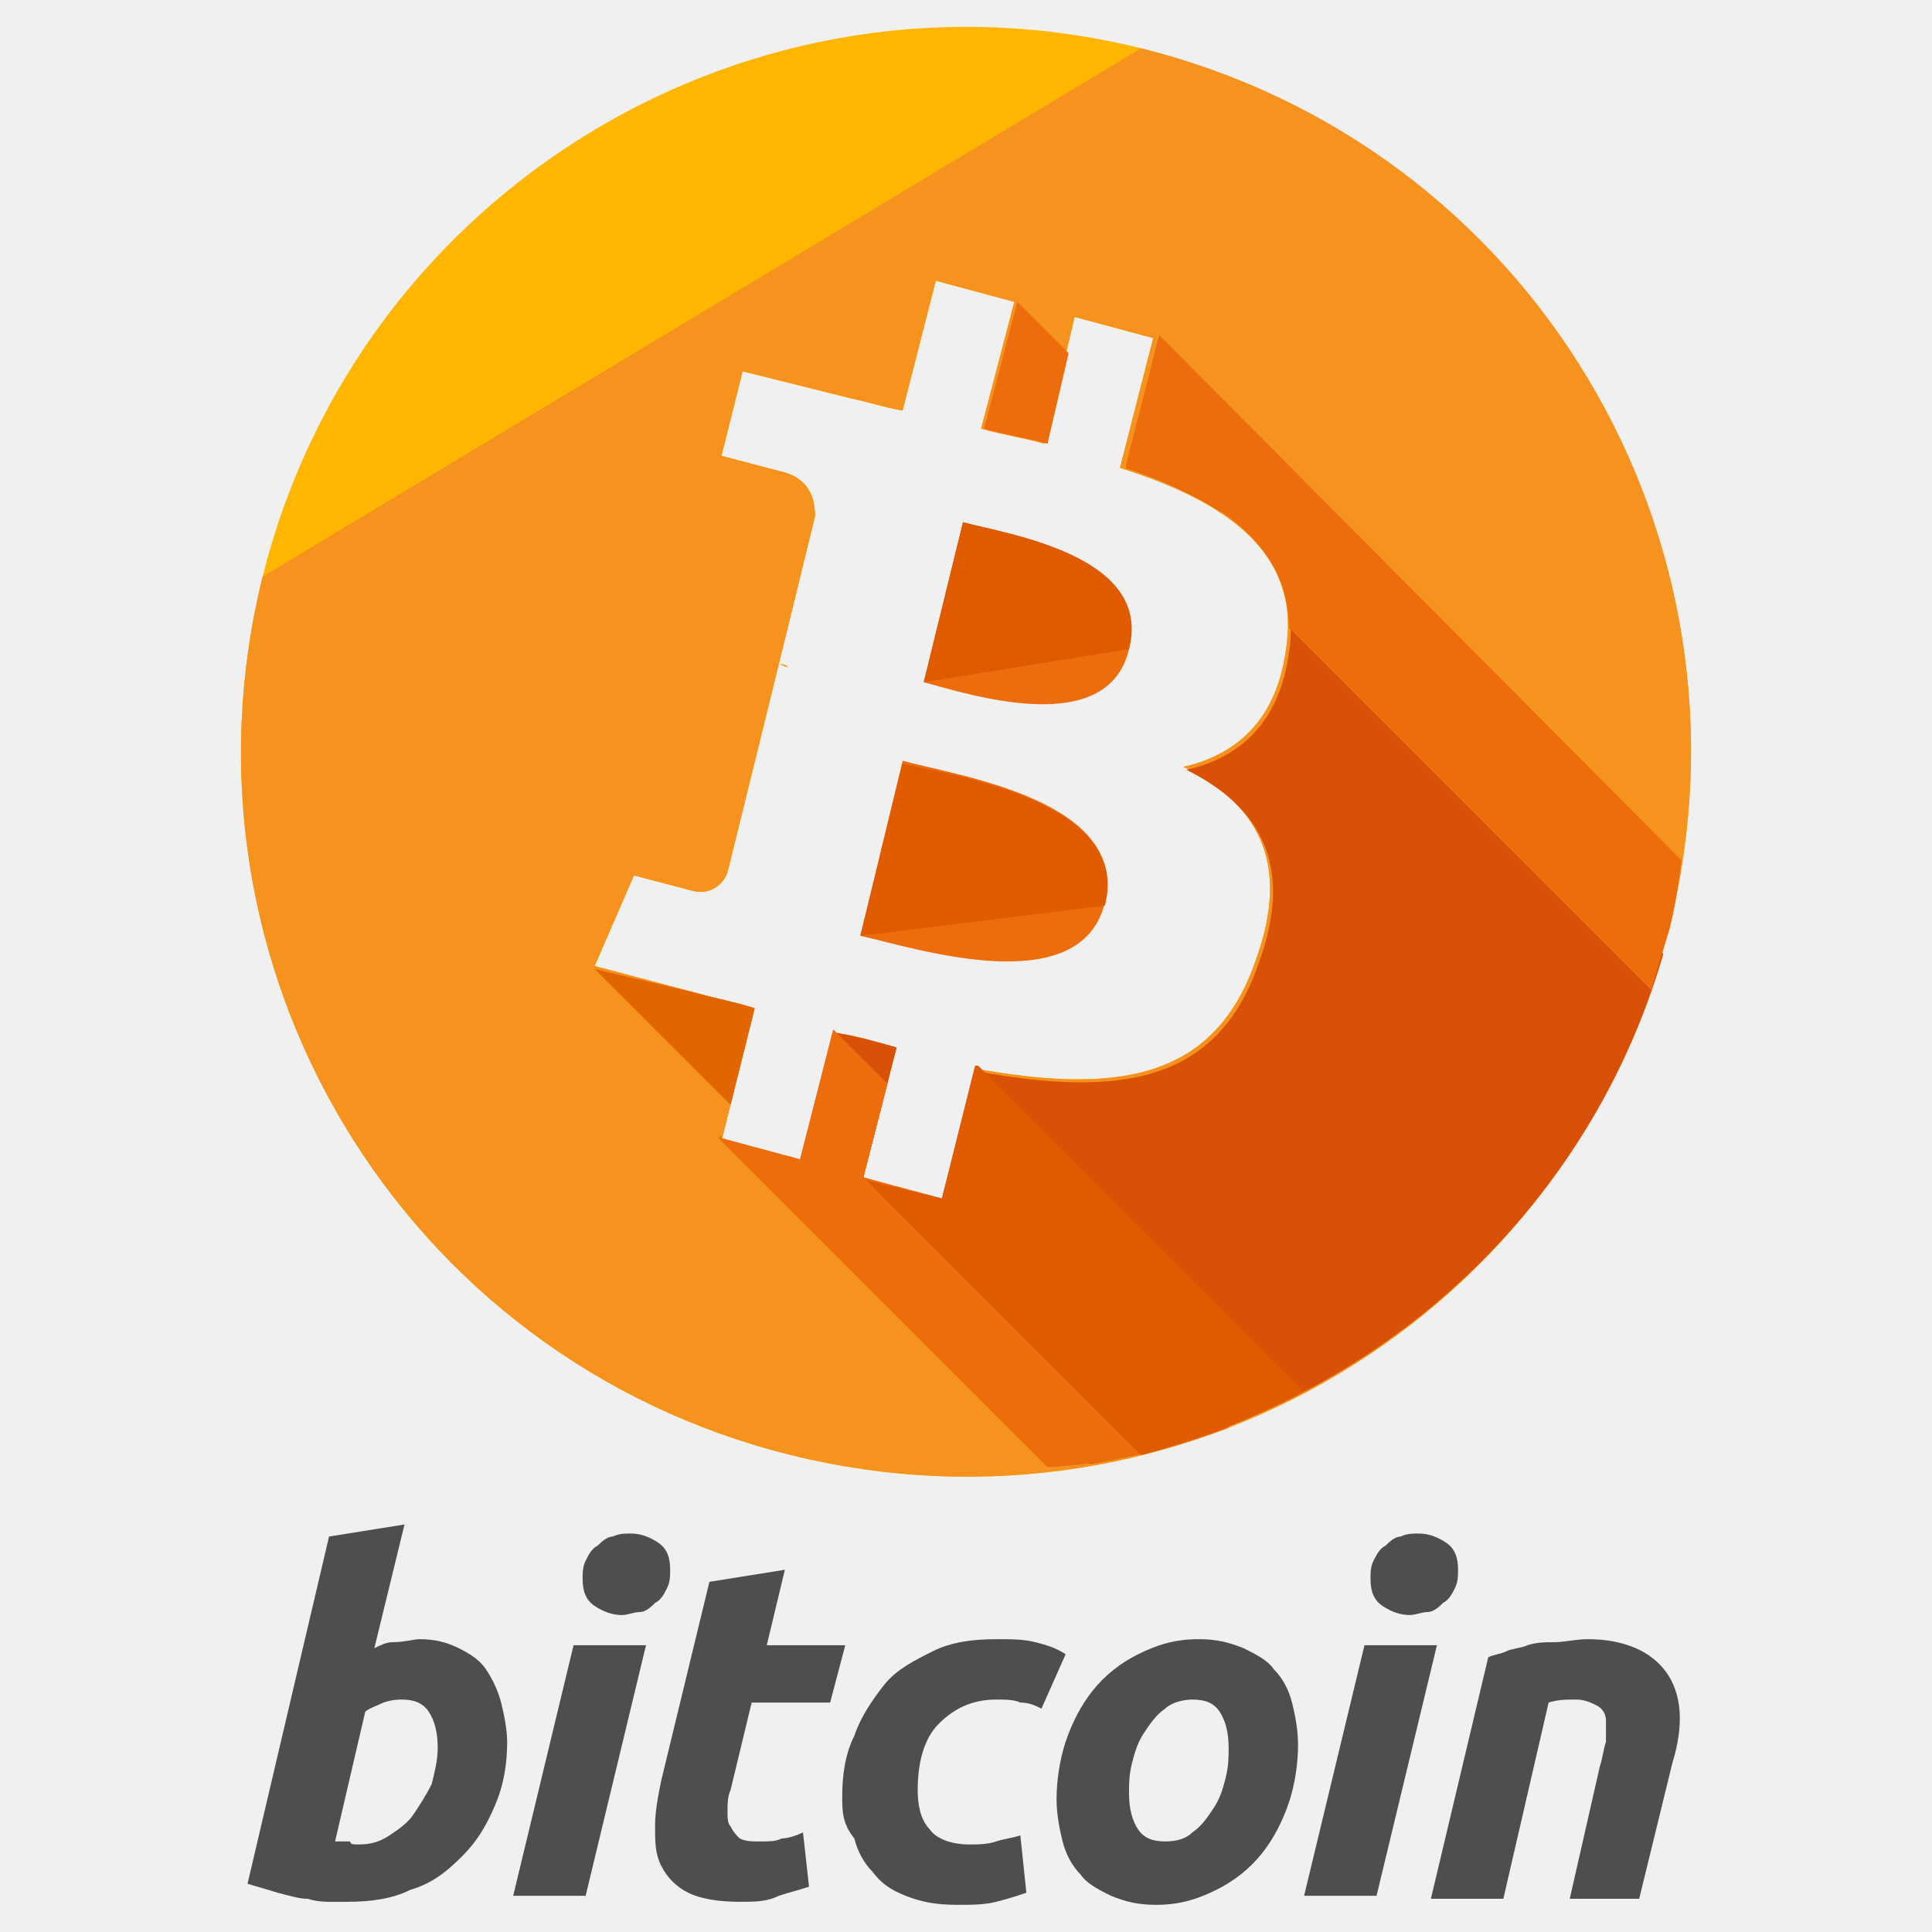
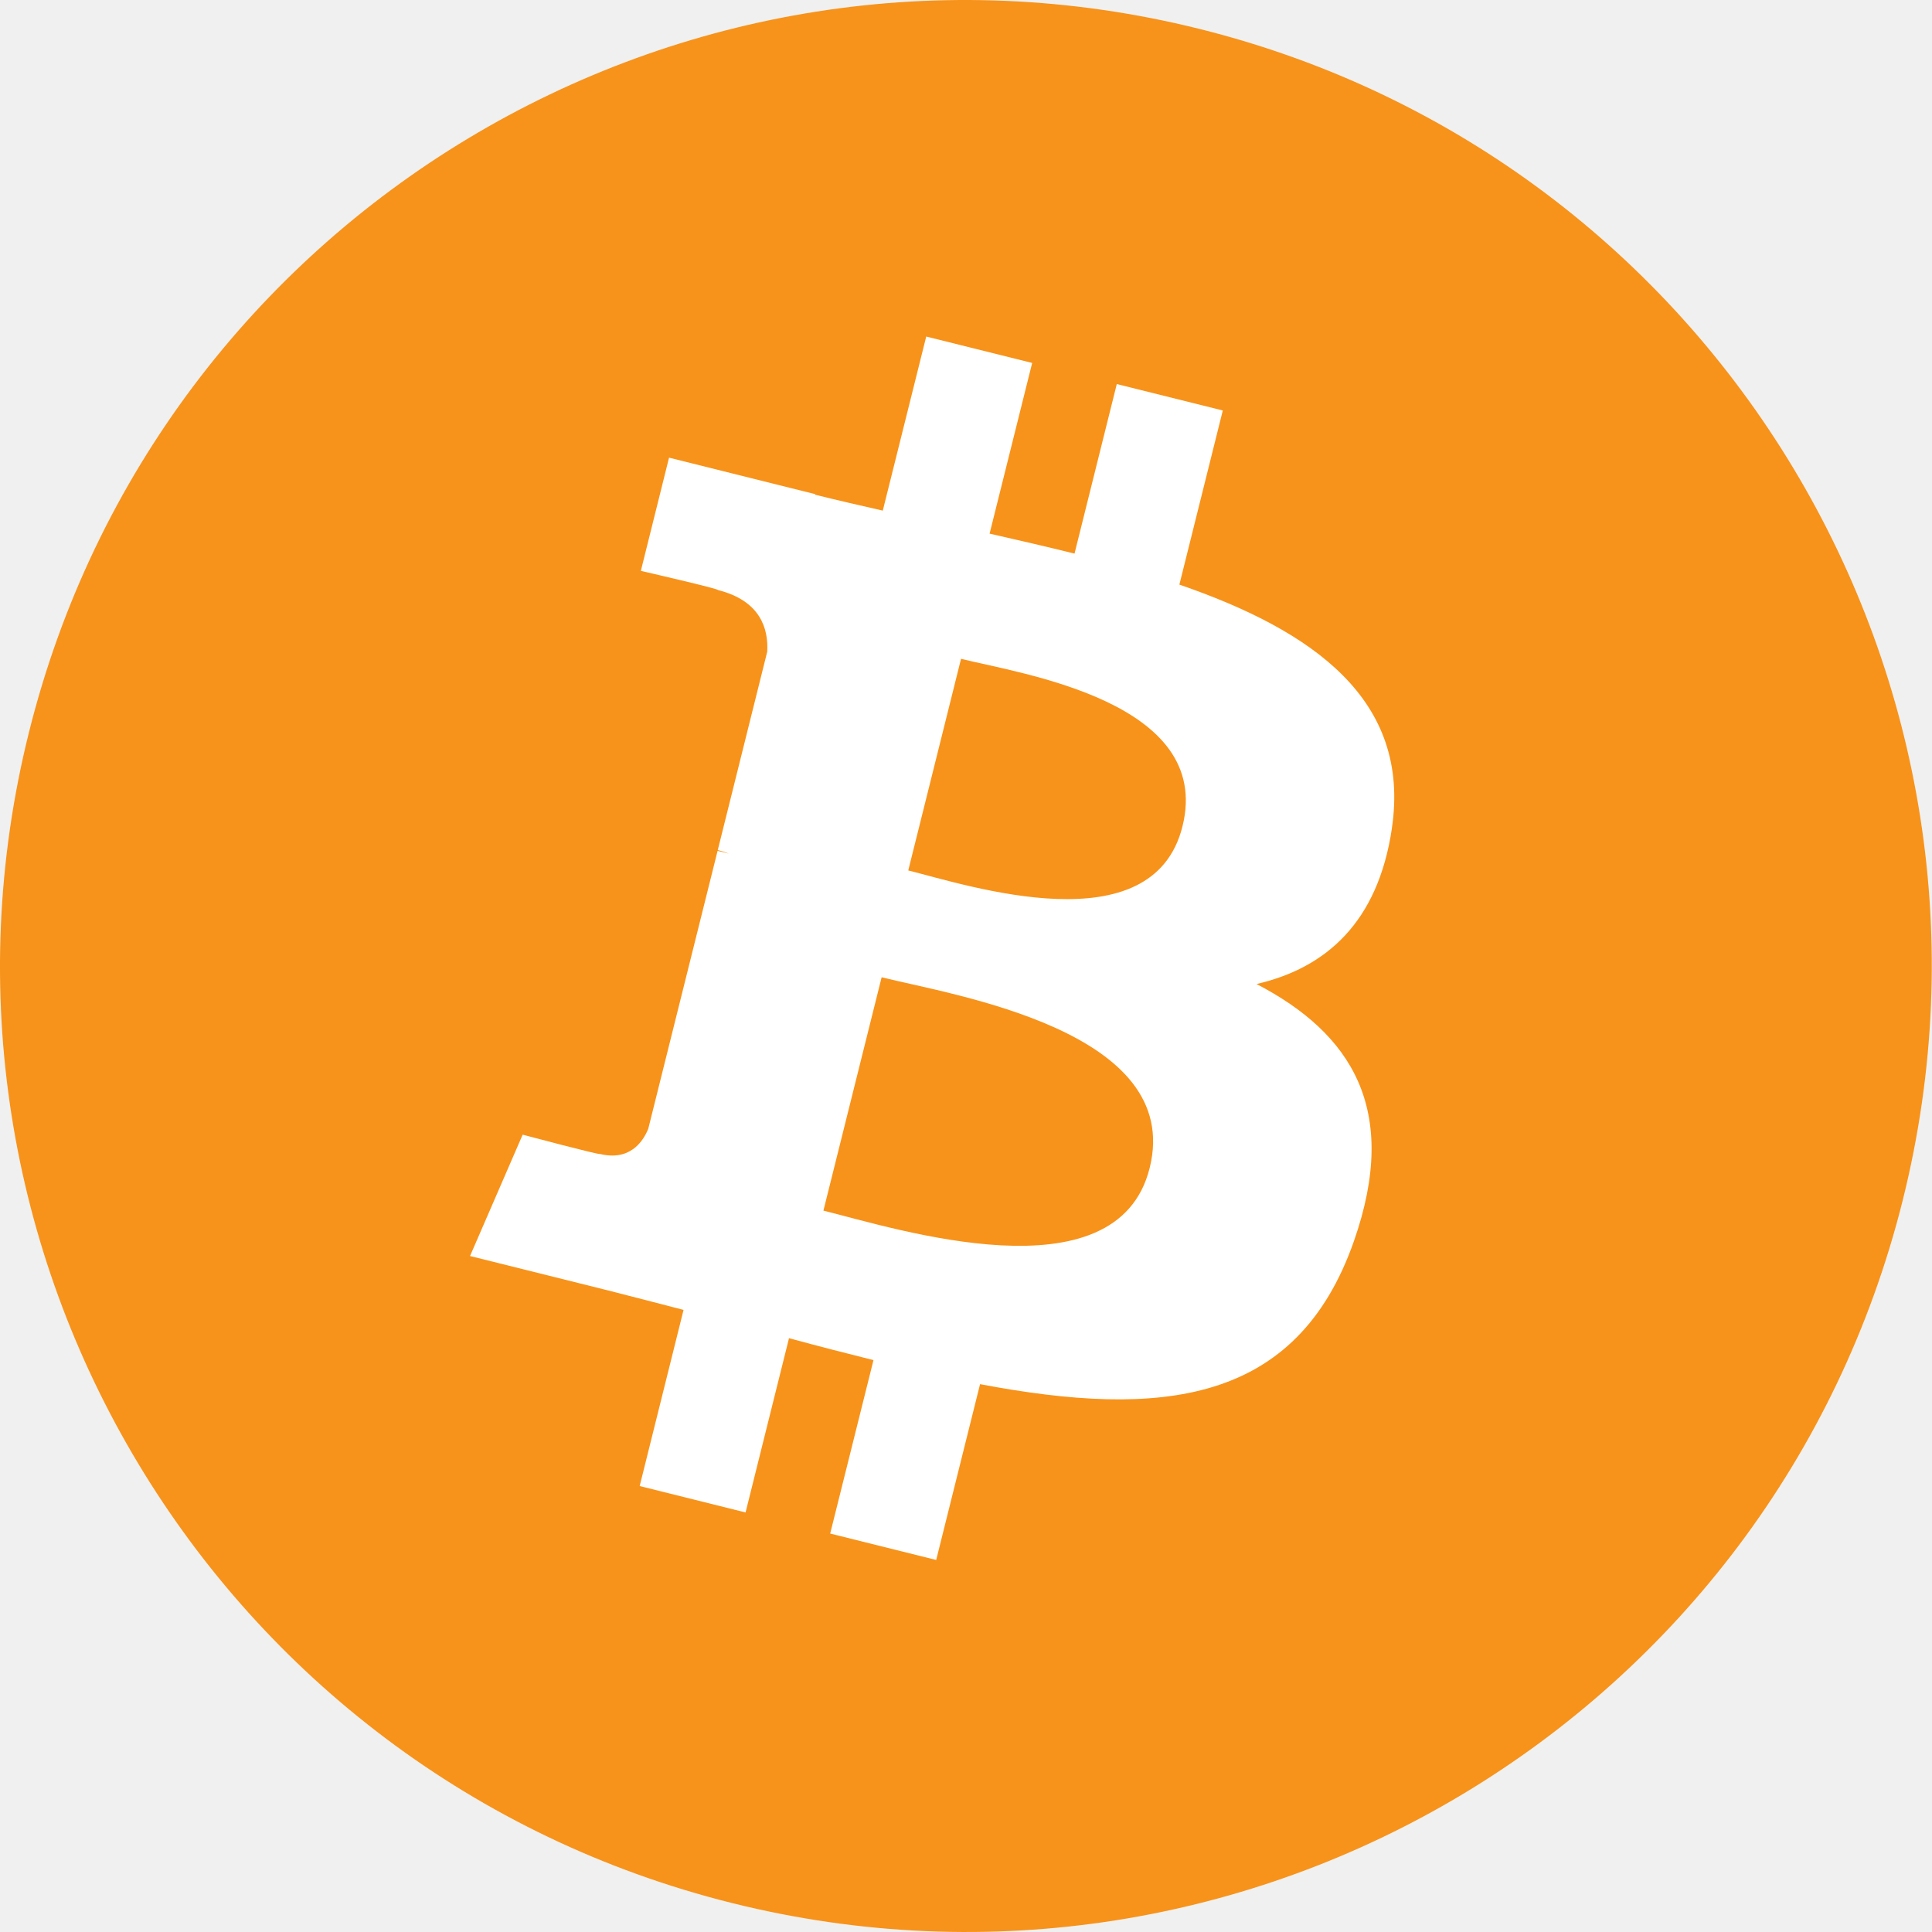
- <svg xmlns="http://www.w3.org/2000/svg" version="1.1" id="Layer_1" x="0px" y="0px" width="64px" height="64px" viewBox="0 0 64 64" enable-background="new 0 0 64 64" xml:space="preserve">
-   <g>
-     <g>
-       <g>
-         <g>
-           <g>
-             <path fill="#ED6C0C" d="M29.9,25.2L28.5,31c1.8,0.4,7.3,2.2,8.1-1.1C37.4,26.5,31.7,25.7,29.9,25.2z" />
-           </g>
-           <g>
-             <path fill="#E05A00" d="M36.6,30c0.9-3.4-4.9-4.3-6.7-4.7L28.5,31" />
-           </g>
-           <g>
-             <path fill="#ED6C0C" d="M31.9,17.3l-1.3,5.3c1.5,0.4,6.1,1.9,6.8-1.1C38.1,18.4,33.4,17.7,31.9,17.3z" />
-           </g>
-           <g>
-             <path fill="#E05A00" d="M37.4,21.5c0.8-3.1-4-3.8-5.5-4.2l-1.3,5.3" />
-           </g>
-           <g>
-             <path fill="#FFB600" d="M37.8,1.6C24.9-1.6,11.9,6.3,8.7,19.1C5.5,32,13.3,45,26.2,48.2c12.9,3.2,25.9-4.6,29.1-17.5       C58.5,17.9,50.7,4.9,37.8,1.6z M42.6,21.5c-0.3,2.3-1.6,3.5-3.4,3.9c2.4,1.2,3.6,3.1,2.4,6.4c-1.4,4.1-4.8,4.4-9.3,3.6       l-1.1,4.4L28.6,39l1.1-4.3c-0.7-0.2-1.4-0.4-2.1-0.5l-1.1,4.3l-2.6-0.7l1.1-4.4c-0.6-0.2-1.2-0.3-1.9-0.5l-3.4-0.9l1.3-3       c0,0,1.9,0.5,1.9,0.5c0.7,0.2,1.1-0.3,1.2-0.6l1.7-6.9c0.1,0,0.2,0,0.3,0.1c-0.1,0-0.2-0.1-0.3-0.1l1.2-4.9       c0-0.6-0.2-1.3-1.2-1.5c0,0-1.9-0.5-1.9-0.5l0.7-2.8l3.6,0.9l0,0c0.5,0.1,1.1,0.3,1.7,0.4L31,9.3l2.6,0.7l-1.1,4.2       c0.7,0.2,1.4,0.3,2.1,0.5l1-4.2l2.6,0.7l-1.1,4.3C40.6,16.6,43.1,18.3,42.6,21.5z" />
-           </g>
-           <g>
-             <path fill="#F6921E" d="M8.7,19.1C5.5,32,13.3,45,26.2,48.2c12.9,3.2,25.9-4.6,29.1-17.5c3.2-12.9-4.6-25.9-17.5-29.1        M42.6,21.5c-0.3,2.3-1.6,3.5-3.4,3.9c2.4,1.2,3.6,3.1,2.4,6.4c-1.4,4.1-4.8,4.4-9.3,3.6l-1.1,4.4L28.6,39l1.1-4.3       c-0.7-0.2-1.4-0.4-2.1-0.5l-1.1,4.3l-2.6-0.7l1.1-4.4c-0.6-0.2-1.2-0.3-1.9-0.5l-3.4-0.9l1.3-3c0,0,1.9,0.5,1.9,0.5       c0.7,0.2,1.1-0.3,1.2-0.6l1.7-6.9c0.1,0,0.2,0,0.3,0.1c-0.1,0-0.2-0.1-0.3-0.1l1.2-4.9c0-0.6-0.2-1.3-1.2-1.5       c0,0-1.9-0.5-1.9-0.5l0.7-2.8l3.6,0.9l0,0c0.5,0.1,1.1,0.3,1.7,0.4L31,9.3l2.6,0.7l-1.1,4.2c0.7,0.2,1.4,0.3,2.1,0.5l1-4.2       l2.6,0.7l-1.1,4.3C40.6,16.6,43.1,18.3,42.6,21.5z" />
-           </g>
-           <g>
-             <path fill="#D85107" d="M55.1,31.6l-13-13c0.5,0.8,0.8,1.8,0.6,3c-0.3,2.3-1.6,3.5-3.4,3.9c2.4,1.2,3.6,3.1,2.4,6.4       c-1.4,4.1-4.8,4.4-9.3,3.6l-1.1,4.4L28.6,39l1.1-4.3c-0.7-0.2-1.4-0.4-2.1-0.5l-1.1,4.3l-0.6-0.2l10.2,10.2       C44.9,47,52.5,40.6,55.1,31.6z" />
-           </g>
-         </g>
-       </g>
-       <g>
-         <g>
-           <path fill="#4D4E4E" d="M13.9,54.3c0.5,0,0.9,0.1,1.3,0.3c0.4,0.2,0.7,0.4,0.9,0.7c0.2,0.3,0.4,0.7,0.5,1.1      c0.1,0.4,0.2,0.9,0.2,1.3c0,0.7-0.1,1.4-0.4,2.1c-0.3,0.7-0.6,1.2-1.1,1.7c-0.5,0.5-1,0.9-1.7,1.1c-0.6,0.3-1.3,0.4-2.1,0.4      c-0.1,0-0.3,0-0.5,0c-0.2,0-0.5,0-0.8-0.1c-0.3,0-0.6-0.1-1-0.2c-0.3-0.1-0.7-0.2-1-0.3l2.7-11.5l2.5-0.4l-1,4.1      c0.2-0.1,0.4-0.2,0.6-0.2C13.4,54.4,13.7,54.3,13.9,54.3 M11.9,61.1c0.4,0,0.7-0.1,1-0.3c0.3-0.2,0.6-0.4,0.8-0.7      c0.2-0.3,0.4-0.6,0.6-1c0.1-0.4,0.2-0.8,0.2-1.2c0-0.5-0.1-0.9-0.3-1.2c-0.2-0.3-0.5-0.4-0.9-0.4c-0.1,0-0.3,0-0.6,0.1      c-0.2,0.1-0.5,0.2-0.6,0.3l-1,4.3c0.1,0,0.1,0,0.2,0c0,0,0.1,0,0.1,0c0.1,0,0.1,0,0.2,0C11.6,61.1,11.7,61.1,11.9,61.1      L11.9,61.1z" />
-         </g>
-         <g>
-           <path fill="#4D4E4E" d="M19.4,62.8h-2.4l2-8.3h2.4L19.4,62.8 M20.6,53.5c-0.3,0-0.6-0.1-0.9-0.3c-0.3-0.2-0.4-0.5-0.4-0.9      c0-0.2,0-0.4,0.1-0.6c0.1-0.2,0.2-0.4,0.4-0.5c0.1-0.1,0.3-0.3,0.5-0.3c0.2-0.1,0.4-0.1,0.6-0.1c0.3,0,0.6,0.1,0.9,0.3      c0.3,0.2,0.4,0.5,0.4,0.9c0,0.2,0,0.4-0.1,0.6c-0.1,0.2-0.2,0.4-0.4,0.5c-0.1,0.1-0.3,0.3-0.5,0.3C21,53.4,20.8,53.5,20.6,53.5z      " />
-         </g>
-         <g>
-           <path fill="#4D4E4E" d="M23.5,52.4l2.5-0.4l-0.6,2.5H28l-0.5,1.9h-2.6l-0.7,2.9c-0.1,0.2-0.1,0.5-0.1,0.7c0,0.2,0,0.4,0.1,0.5      c0.1,0.2,0.2,0.3,0.3,0.4c0.2,0.1,0.4,0.1,0.7,0.1c0.3,0,0.5,0,0.7-0.1c0.2,0,0.5-0.1,0.7-0.2l0.2,1.8c-0.3,0.1-0.7,0.2-1,0.3      C25.4,63,25,63,24.5,63c-0.7,0-1.3-0.1-1.7-0.3c-0.4-0.2-0.7-0.5-0.9-0.9c-0.2-0.4-0.2-0.8-0.2-1.3c0-0.5,0.1-1,0.2-1.5      L23.5,52.4" />
-         </g>
-         <g>
-           <path fill="#4D4E4E" d="M27.9,59.5c0-0.7,0.1-1.4,0.4-2c0.2-0.6,0.6-1.2,1-1.7c0.4-0.5,1-0.8,1.6-1.1c0.6-0.3,1.3-0.4,2.1-0.4      c0.5,0,0.9,0,1.3,0.1s0.7,0.2,1,0.4l-0.8,1.8c-0.2-0.1-0.4-0.2-0.7-0.2c-0.2-0.1-0.5-0.1-0.8-0.1c-0.8,0-1.4,0.3-1.9,0.8      c-0.5,0.5-0.7,1.3-0.7,2.2c0,0.5,0.1,1,0.4,1.3c0.2,0.3,0.7,0.5,1.3,0.5c0.3,0,0.6,0,0.9-0.1c0.3-0.1,0.5-0.1,0.8-0.2l0.2,1.9      c-0.3,0.1-0.6,0.2-1,0.3c-0.4,0.1-0.8,0.1-1.3,0.1c-0.7,0-1.2-0.1-1.7-0.3c-0.5-0.2-0.8-0.4-1.1-0.8c-0.3-0.3-0.5-0.7-0.6-1.1      C27.9,60.4,27.9,60,27.9,59.5" />
-         </g>
-         <g>
-           <path fill="#4D4E4E" d="M38.3,63.1c-0.6,0-1-0.1-1.5-0.3c-0.4-0.2-0.8-0.4-1-0.7c-0.3-0.3-0.5-0.7-0.6-1.1      c-0.1-0.4-0.2-0.9-0.2-1.4c0-0.6,0.1-1.3,0.3-1.9c0.2-0.6,0.5-1.2,0.9-1.7c0.4-0.5,0.9-0.9,1.5-1.2c0.6-0.3,1.2-0.5,2-0.5      c0.6,0,1,0.1,1.5,0.3c0.4,0.2,0.8,0.4,1,0.7c0.3,0.3,0.5,0.7,0.6,1.1c0.1,0.4,0.2,0.9,0.2,1.4c0,0.6-0.1,1.3-0.3,1.9      c-0.2,0.6-0.5,1.2-0.9,1.7c-0.4,0.5-0.9,0.9-1.5,1.2S39.1,63.1,38.3,63.1L38.3,63.1 M39.5,56.3c-0.3,0-0.7,0.1-0.9,0.3      c-0.3,0.2-0.5,0.5-0.7,0.8c-0.2,0.3-0.3,0.6-0.4,1c-0.1,0.4-0.1,0.7-0.1,1c0,0.5,0.1,0.9,0.3,1.2c0.2,0.3,0.5,0.4,0.9,0.4      c0.4,0,0.7-0.1,0.9-0.3c0.3-0.2,0.5-0.5,0.7-0.8c0.2-0.3,0.3-0.6,0.4-1c0.1-0.4,0.1-0.7,0.1-1c0-0.5-0.1-0.9-0.3-1.2      C40.2,56.4,39.9,56.3,39.5,56.3z" />
-         </g>
-         <g>
-           <path fill="#4D4E4E" d="M45.6,62.8h-2.4l2-8.3h2.4L45.6,62.8 M46.7,53.5c-0.3,0-0.6-0.1-0.9-0.3c-0.3-0.2-0.4-0.5-0.4-0.9      c0-0.2,0-0.4,0.1-0.6c0.1-0.2,0.2-0.4,0.4-0.5c0.1-0.1,0.3-0.3,0.5-0.3c0.2-0.1,0.4-0.1,0.6-0.1c0.3,0,0.6,0.1,0.9,0.3      c0.3,0.2,0.4,0.5,0.4,0.9c0,0.2,0,0.4-0.1,0.6c-0.1,0.2-0.2,0.4-0.4,0.5c-0.1,0.1-0.3,0.3-0.5,0.3      C47.1,53.4,46.9,53.5,46.7,53.5z" />
-         </g>
-         <g>
-           <path fill="#4D4E4E" d="M49.3,54.9c0.2-0.1,0.4-0.1,0.6-0.2c0.2-0.1,0.5-0.1,0.7-0.2c0.3-0.1,0.6-0.1,0.9-0.1      c0.3,0,0.7-0.1,1.1-0.1c1.2,0,2.1,0.4,2.6,1.1c0.5,0.7,0.6,1.7,0.2,3l-1.1,4.5H52l1-4.4c0.1-0.3,0.1-0.5,0.2-0.8      c0-0.3,0-0.5,0-0.7c0-0.2-0.1-0.4-0.3-0.5c-0.2-0.1-0.4-0.2-0.7-0.2c-0.3,0-0.6,0-0.9,0.1l-1.5,6.5h-2.4L49.3,54.9" />
-         </g>
-       </g>
-     </g>
-     <g>
-       <g>
-         <path fill="#E26600" d="M19.7,32.1L19.7,32.1l4.5,4.5l0.8-3.2c-0.6-0.2-1.2-0.3-1.9-0.5L19.7,32.1z" />
-       </g>
-       <g>
-         <path fill="#E26600" d="M37.7,14.2L37.7,14.2l-0.4,1.3c1.2,0.4,2.3,0.9,3.2,1.5L37.7,14.2z" />
-       </g>
-     </g>
-     <g>
-       <g>
-         <path fill="#ED6C0C" d="M33.7,10L33.7,10l-1.1,4.2c0.7,0.2,1.4,0.3,2.1,0.5l0.7-3L33.7,10z" />
-       </g>
-     </g>
-     <g>
-       <path fill="#ED6C0C" d="M38.4,11.1L38.4,11.1l-1.1,4.3l0.1,0.1c3,1,5.3,2.6,5.3,5.3l12,12c0.2-0.7,0.4-1.4,0.6-2    c0.2-0.8,0.3-1.5,0.4-2.3L38.4,11.1z" />
-     </g>
-     <g>
-       <path fill="#ED6C0C" d="M40.7,47.3l-9.1-9.1l-0.4,1.5L28.6,39l0.8-3.1l-1.8-1.8c0,0,0,0,0,0l-1.1,4.3l-2.6-0.7l0-0.1l-0.1,0.1    l10.9,10.9C36.8,48.5,38.8,48,40.7,47.3z" />
-     </g>
-     <g>
-       <g>
-         <path fill="#E05A00" d="M43.2,46.1L32.4,35.3c0,0,0,0-0.1,0l-1.1,4.4l-2.5-0.6l9.1,9.1C39.7,47.7,41.5,47,43.2,46.1z" />
-       </g>
+ <svg xmlns="http://www.w3.org/2000/svg" xml:space="preserve" width="100%" height="100%" version="1.1" shape-rendering="geometricPrecision" text-rendering="geometricPrecision" image-rendering="optimizeQuality" fill-rule="evenodd" clip-rule="evenodd" viewBox="0 0 4091.27 4091.73">
+   <g id="Layer_x0020_1">
+     <g id="_1421344023328">
+       <path fill="#F7931A" fill-rule="nonzero" d="M4030.06 2540.77c-273.24,1096.01 -1383.32,1763.02 -2479.46,1489.71 -1095.68,-273.24 -1762.69,-1383.39 -1489.33,-2479.31 273.12,-1096.13 1383.2,-1763.19 2479,-1489.95 1096.06,273.24 1763.03,1383.51 1489.76,2479.57l0.02 -0.02z" />
+       <path fill="white" fill-rule="nonzero" d="M2947.77 1754.38c40.72,-272.26 -166.56,-418.61 -450,-516.24l91.95 -368.8 -224.5 -55.94 -89.51 359.09c-59.02,-14.72 -119.63,-28.59 -179.87,-42.34l90.16 -361.46 -224.36 -55.94 -92 368.68c-48.84,-11.12 -96.81,-22.11 -143.35,-33.69l0.26 -1.16 -309.59 -77.31 -59.72 239.78c0,0 166.56,38.18 163.05,40.53 90.91,22.69 107.35,82.87 104.62,130.57l-104.74 420.15c6.26,1.59 14.38,3.89 23.34,7.49 -7.49,-1.86 -15.46,-3.89 -23.73,-5.87l-146.81 588.57c-11.11,27.62 -39.31,69.07 -102.87,53.33 2.25,3.26 -163.17,-40.72 -163.17,-40.72l-111.46 256.98 292.15 72.83c54.35,13.63 107.61,27.89 160.06,41.3l-92.9 373.03 224.24 55.94 92 -369.07c61.26,16.63 120.71,31.97 178.91,46.43l-91.69 367.33 224.51 55.94 92.89 -372.33c382.82,72.45 670.67,43.24 791.83,-303.02 97.63,-278.78 -4.86,-439.58 -206.26,-544.44 146.69,-33.83 257.18,-130.31 286.64,-329.61l-0.07 -0.05zm-512.93 719.26c-69.38,278.78 -538.76,128.08 -690.94,90.29l123.28 -494.2c152.17,37.99 640.17,113.17 567.67,403.91zm69.43 -723.3c-63.29,253.58 -453.96,124.75 -580.69,93.16l111.77 -448.21c126.73,31.59 534.85,90.55 468.94,355.05l-0.02 0z" />
    </g>
  </g>
</svg>
